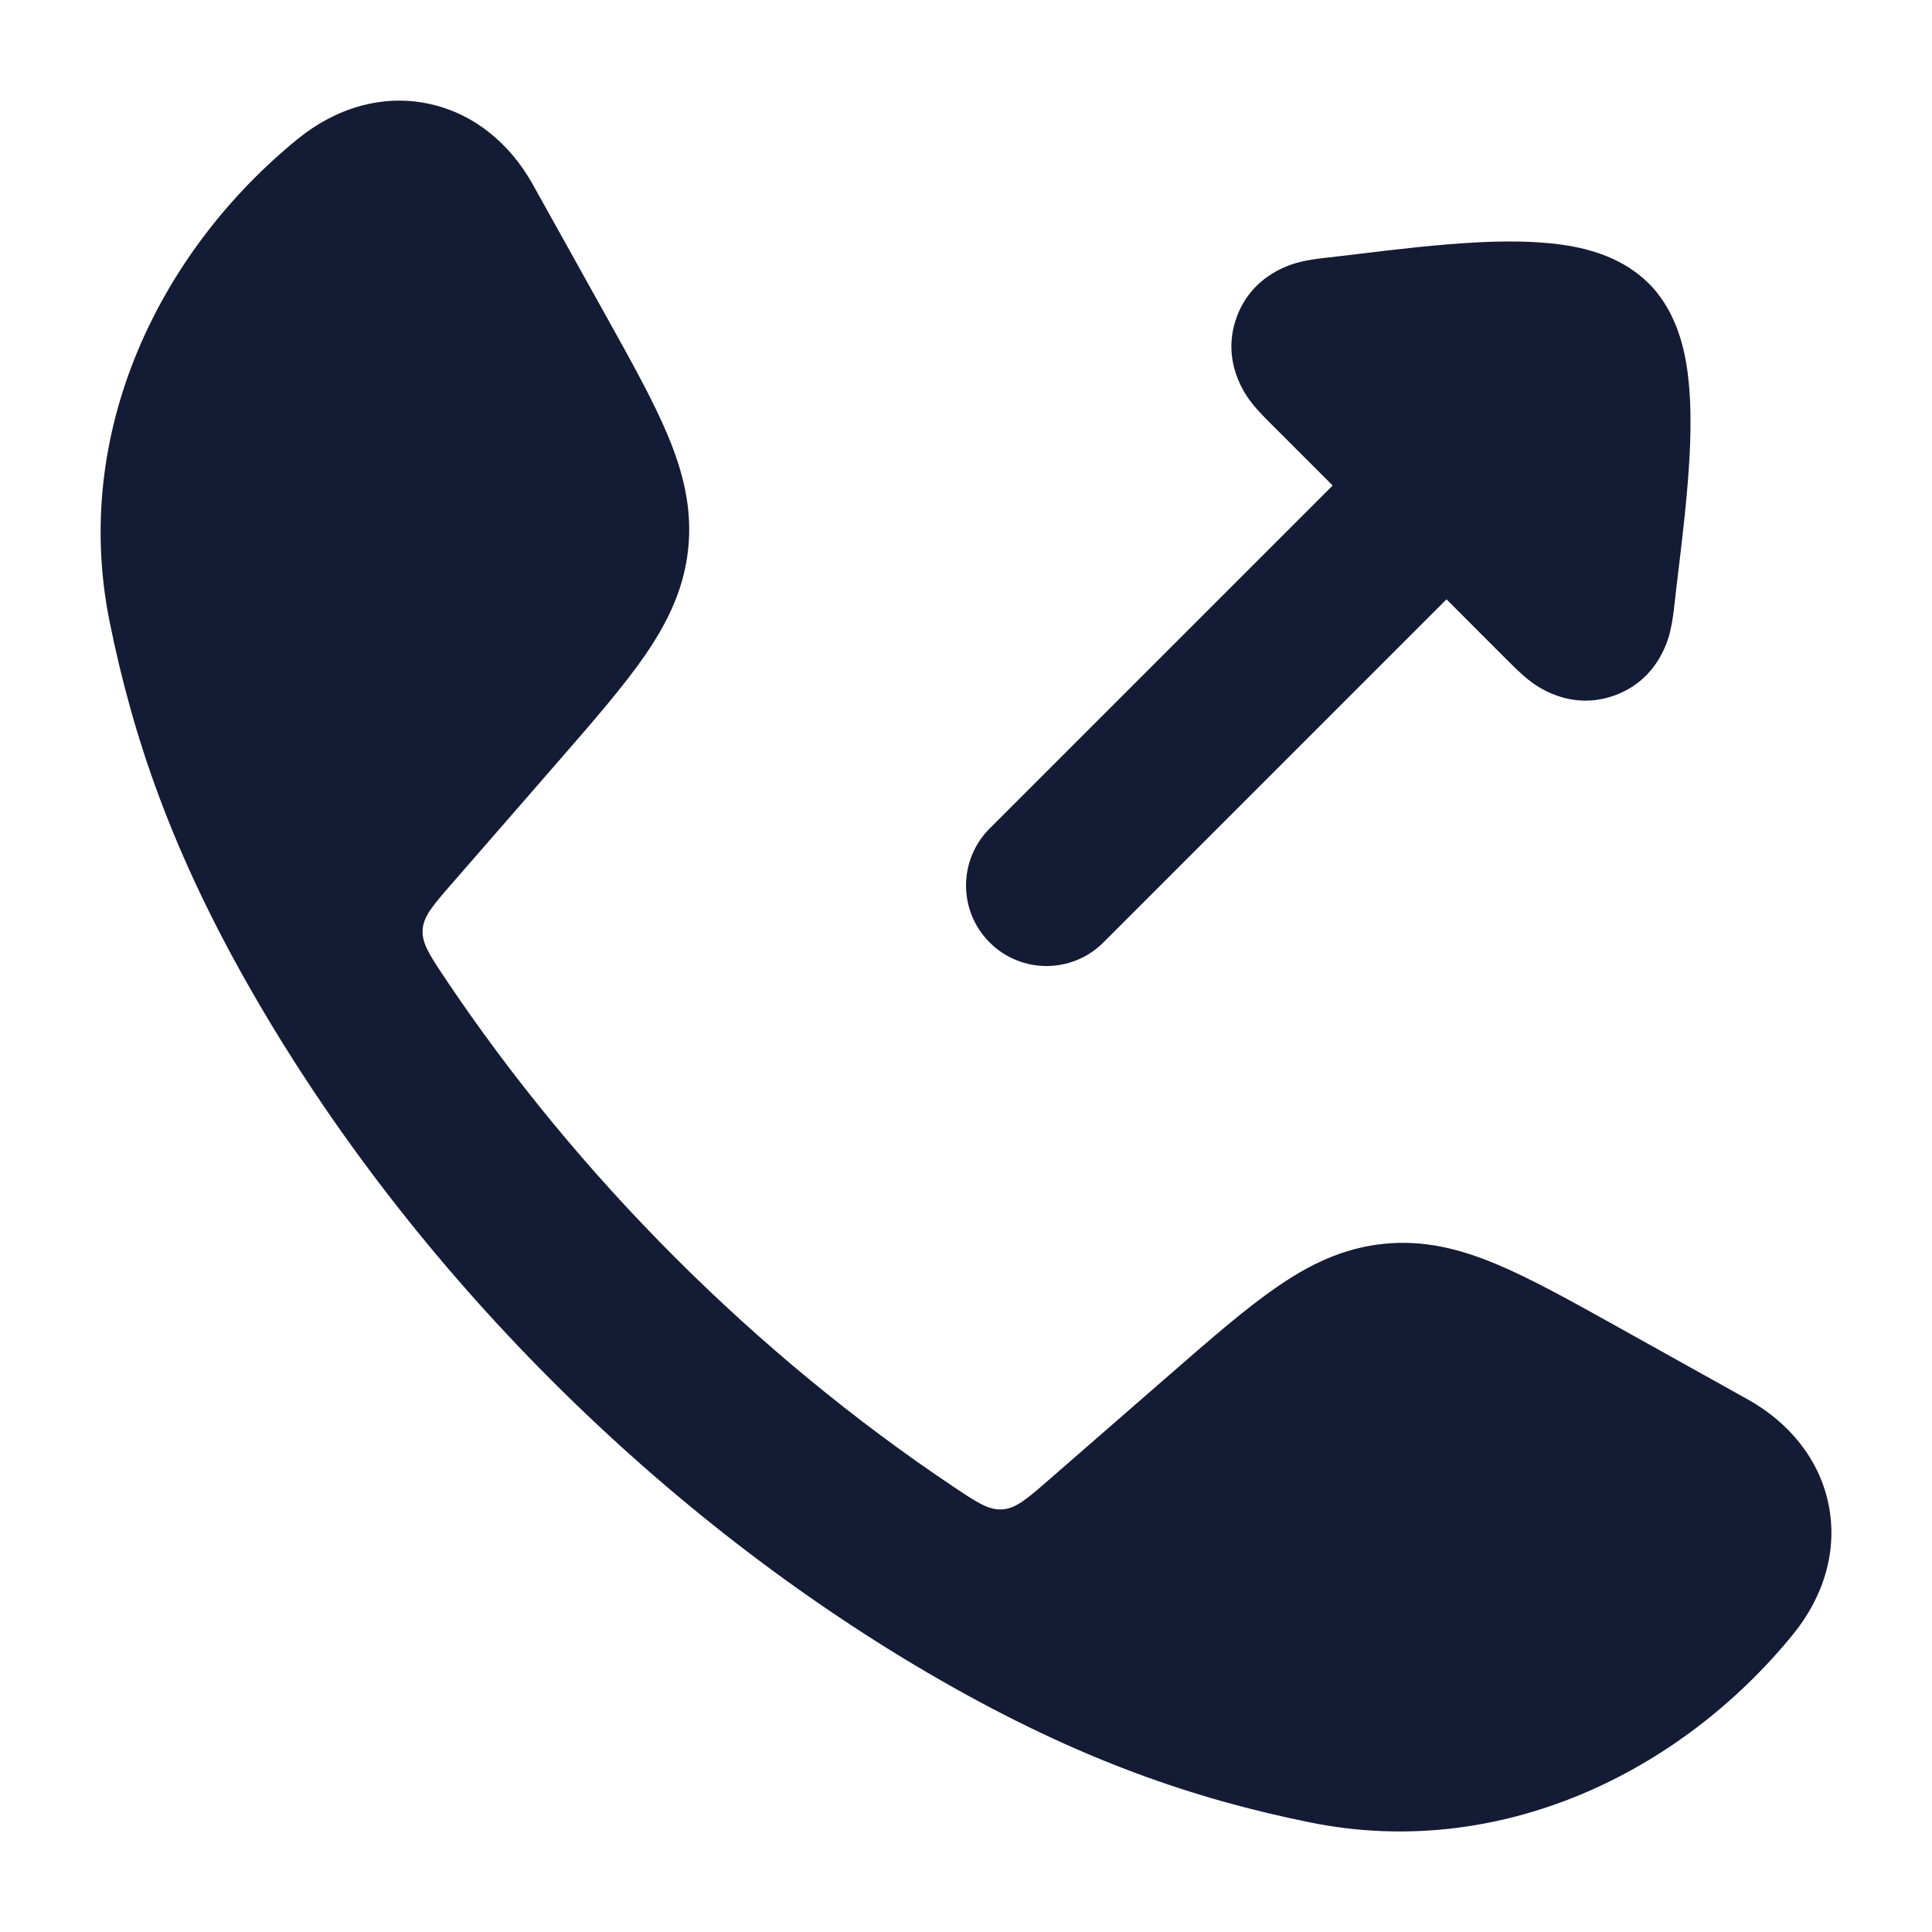
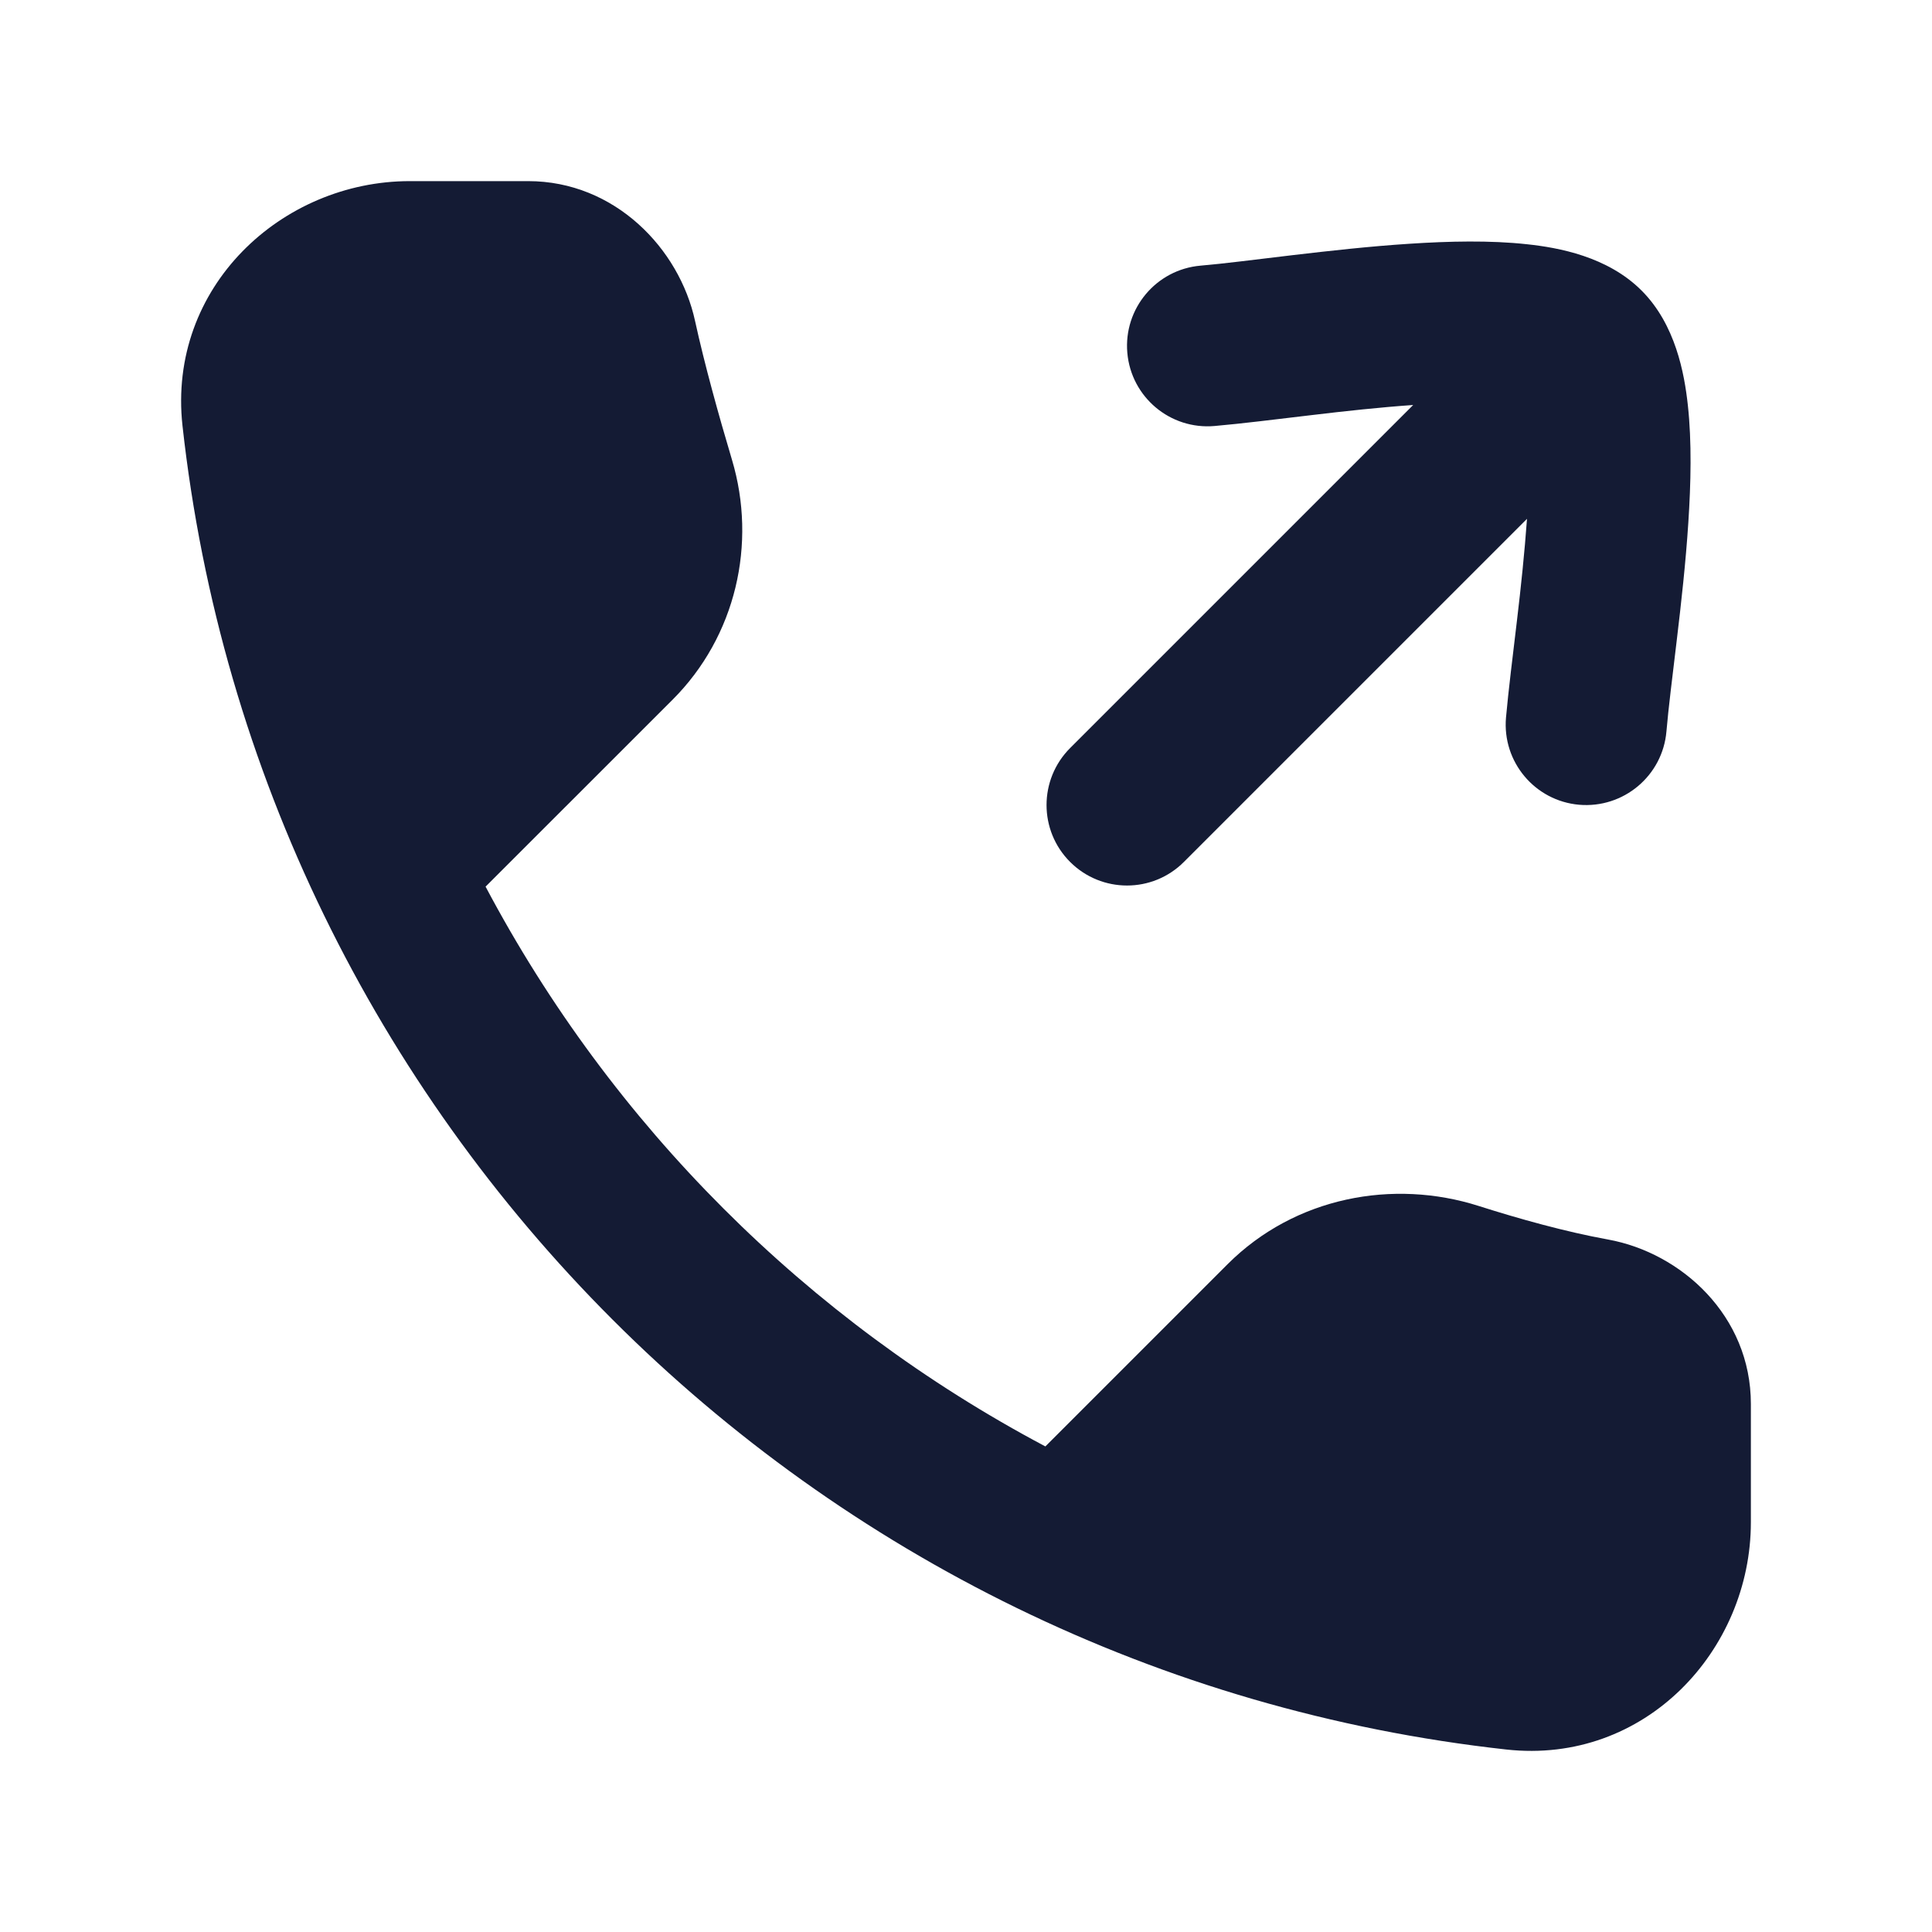
<svg xmlns="http://www.w3.org/2000/svg" width="24" height="24" viewBox="0 0 24 24" fill="none">
-   <path d="M5.317 1.287C5.884 1.404 6.335 1.784 6.616 2.287L7.509 3.89C7.838 4.48 8.115 4.977 8.296 5.409C8.487 5.867 8.601 6.318 8.549 6.818C8.497 7.317 8.292 7.735 8.01 8.144C7.744 8.529 7.371 8.958 6.927 9.468L5.614 10.976C5.379 11.246 5.261 11.381 5.25 11.55C5.24 11.719 5.336 11.863 5.529 12.152C7.173 14.611 9.388 16.827 11.849 18.472C12.137 18.665 12.282 18.761 12.45 18.75C12.619 18.74 12.755 18.622 13.025 18.387L14.533 17.074C15.043 16.63 15.472 16.256 15.857 15.991C16.265 15.708 16.684 15.504 17.183 15.452C17.683 15.399 18.134 15.513 18.592 15.705C19.024 15.886 19.521 16.163 20.111 16.492L21.713 17.385C22.216 17.666 22.597 18.117 22.714 18.683C22.832 19.256 22.658 19.832 22.272 20.305C20.873 22.021 18.632 23.114 16.281 22.64C14.836 22.348 13.41 21.862 11.685 20.873C8.22 18.886 5.113 15.777 3.128 12.316C2.138 10.591 1.653 9.165 1.361 7.72C0.887 5.369 1.98 3.127 3.696 1.728C4.169 1.343 4.745 1.168 5.317 1.287Z" fill="#141B34" />
-   <path d="M12.293 10.293C11.903 10.683 11.903 11.317 12.293 11.707C12.684 12.098 13.317 12.098 13.707 11.707L17.969 7.445L18.731 8.208L18.746 8.222C18.802 8.278 18.901 8.378 18.999 8.454L19.002 8.456C19.073 8.511 19.494 8.837 20.048 8.642C20.605 8.446 20.728 7.925 20.748 7.84L20.749 7.835C20.778 7.715 20.794 7.575 20.802 7.495L20.805 7.474C20.816 7.369 20.831 7.247 20.847 7.113C20.899 6.683 20.965 6.132 20.99 5.636C21.006 5.307 21.007 4.951 20.964 4.625C20.928 4.357 20.838 3.9 20.511 3.551C20.501 3.541 20.491 3.53 20.48 3.52C20.471 3.51 20.46 3.5 20.45 3.491C20.101 3.162 19.643 3.072 19.375 3.036C19.049 2.993 18.693 2.994 18.364 3.01C17.868 3.035 17.317 3.101 16.887 3.153C16.753 3.169 16.631 3.184 16.526 3.196L16.505 3.198C16.425 3.207 16.285 3.222 16.165 3.251L16.16 3.252C16.076 3.272 15.554 3.395 15.358 3.952C15.164 4.506 15.489 4.927 15.544 4.998L15.546 5.001C15.622 5.099 15.722 5.198 15.778 5.254L15.793 5.269L16.555 6.031L12.293 10.293Z" fill="#141B34" />
+   <path d="M18.711 21.733C20.436 21.924 21.75 20.499 21.75 18.91V17.44C21.75 16.343 20.884 15.563 19.977 15.398C19.447 15.302 18.869 15.14 18.369 14.981C17.306 14.642 16.086 14.869 15.25 15.704L12.986 17.968C10.028 16.401 7.598 13.972 6.032 11.014L8.354 8.693C9.143 7.905 9.404 6.753 9.093 5.712C8.929 5.163 8.751 4.522 8.634 3.986C8.439 3.089 7.638 2.25 6.561 2.25H5.09C3.502 2.25 2.077 3.564 2.267 5.289C3.221 13.925 10.076 20.78 18.711 21.733Z" fill="#141B34" />
+   <path d="M18.968 3.034C18.512 2.984 17.997 2.996 17.509 3.028C17.014 3.06 16.505 3.117 16.054 3.17C15.589 3.225 15.207 3.275 14.913 3.3C14.363 3.348 13.956 3.833 14.004 4.383C14.052 4.933 14.537 5.34 15.087 5.292C15.422 5.263 15.859 5.208 16.29 5.157C16.707 5.107 17.141 5.06 17.555 5.031L13.293 9.293C12.903 9.684 12.903 10.317 13.293 10.707C13.684 11.098 14.317 11.098 14.707 10.707L18.969 6.445C18.939 6.859 18.894 7.293 18.844 7.71C18.793 8.142 18.738 8.579 18.708 8.914C18.66 9.464 19.067 9.949 19.617 9.997C20.168 10.044 20.653 9.637 20.701 9.087C20.726 8.794 20.775 8.411 20.83 7.947C20.884 7.496 20.941 6.987 20.973 6.492C21.005 6.004 21.017 5.489 20.967 5.033C20.924 4.638 20.814 4.031 20.392 3.609C19.97 3.187 19.363 3.076 18.968 3.034Z" fill="#141B34" />
</svg>
